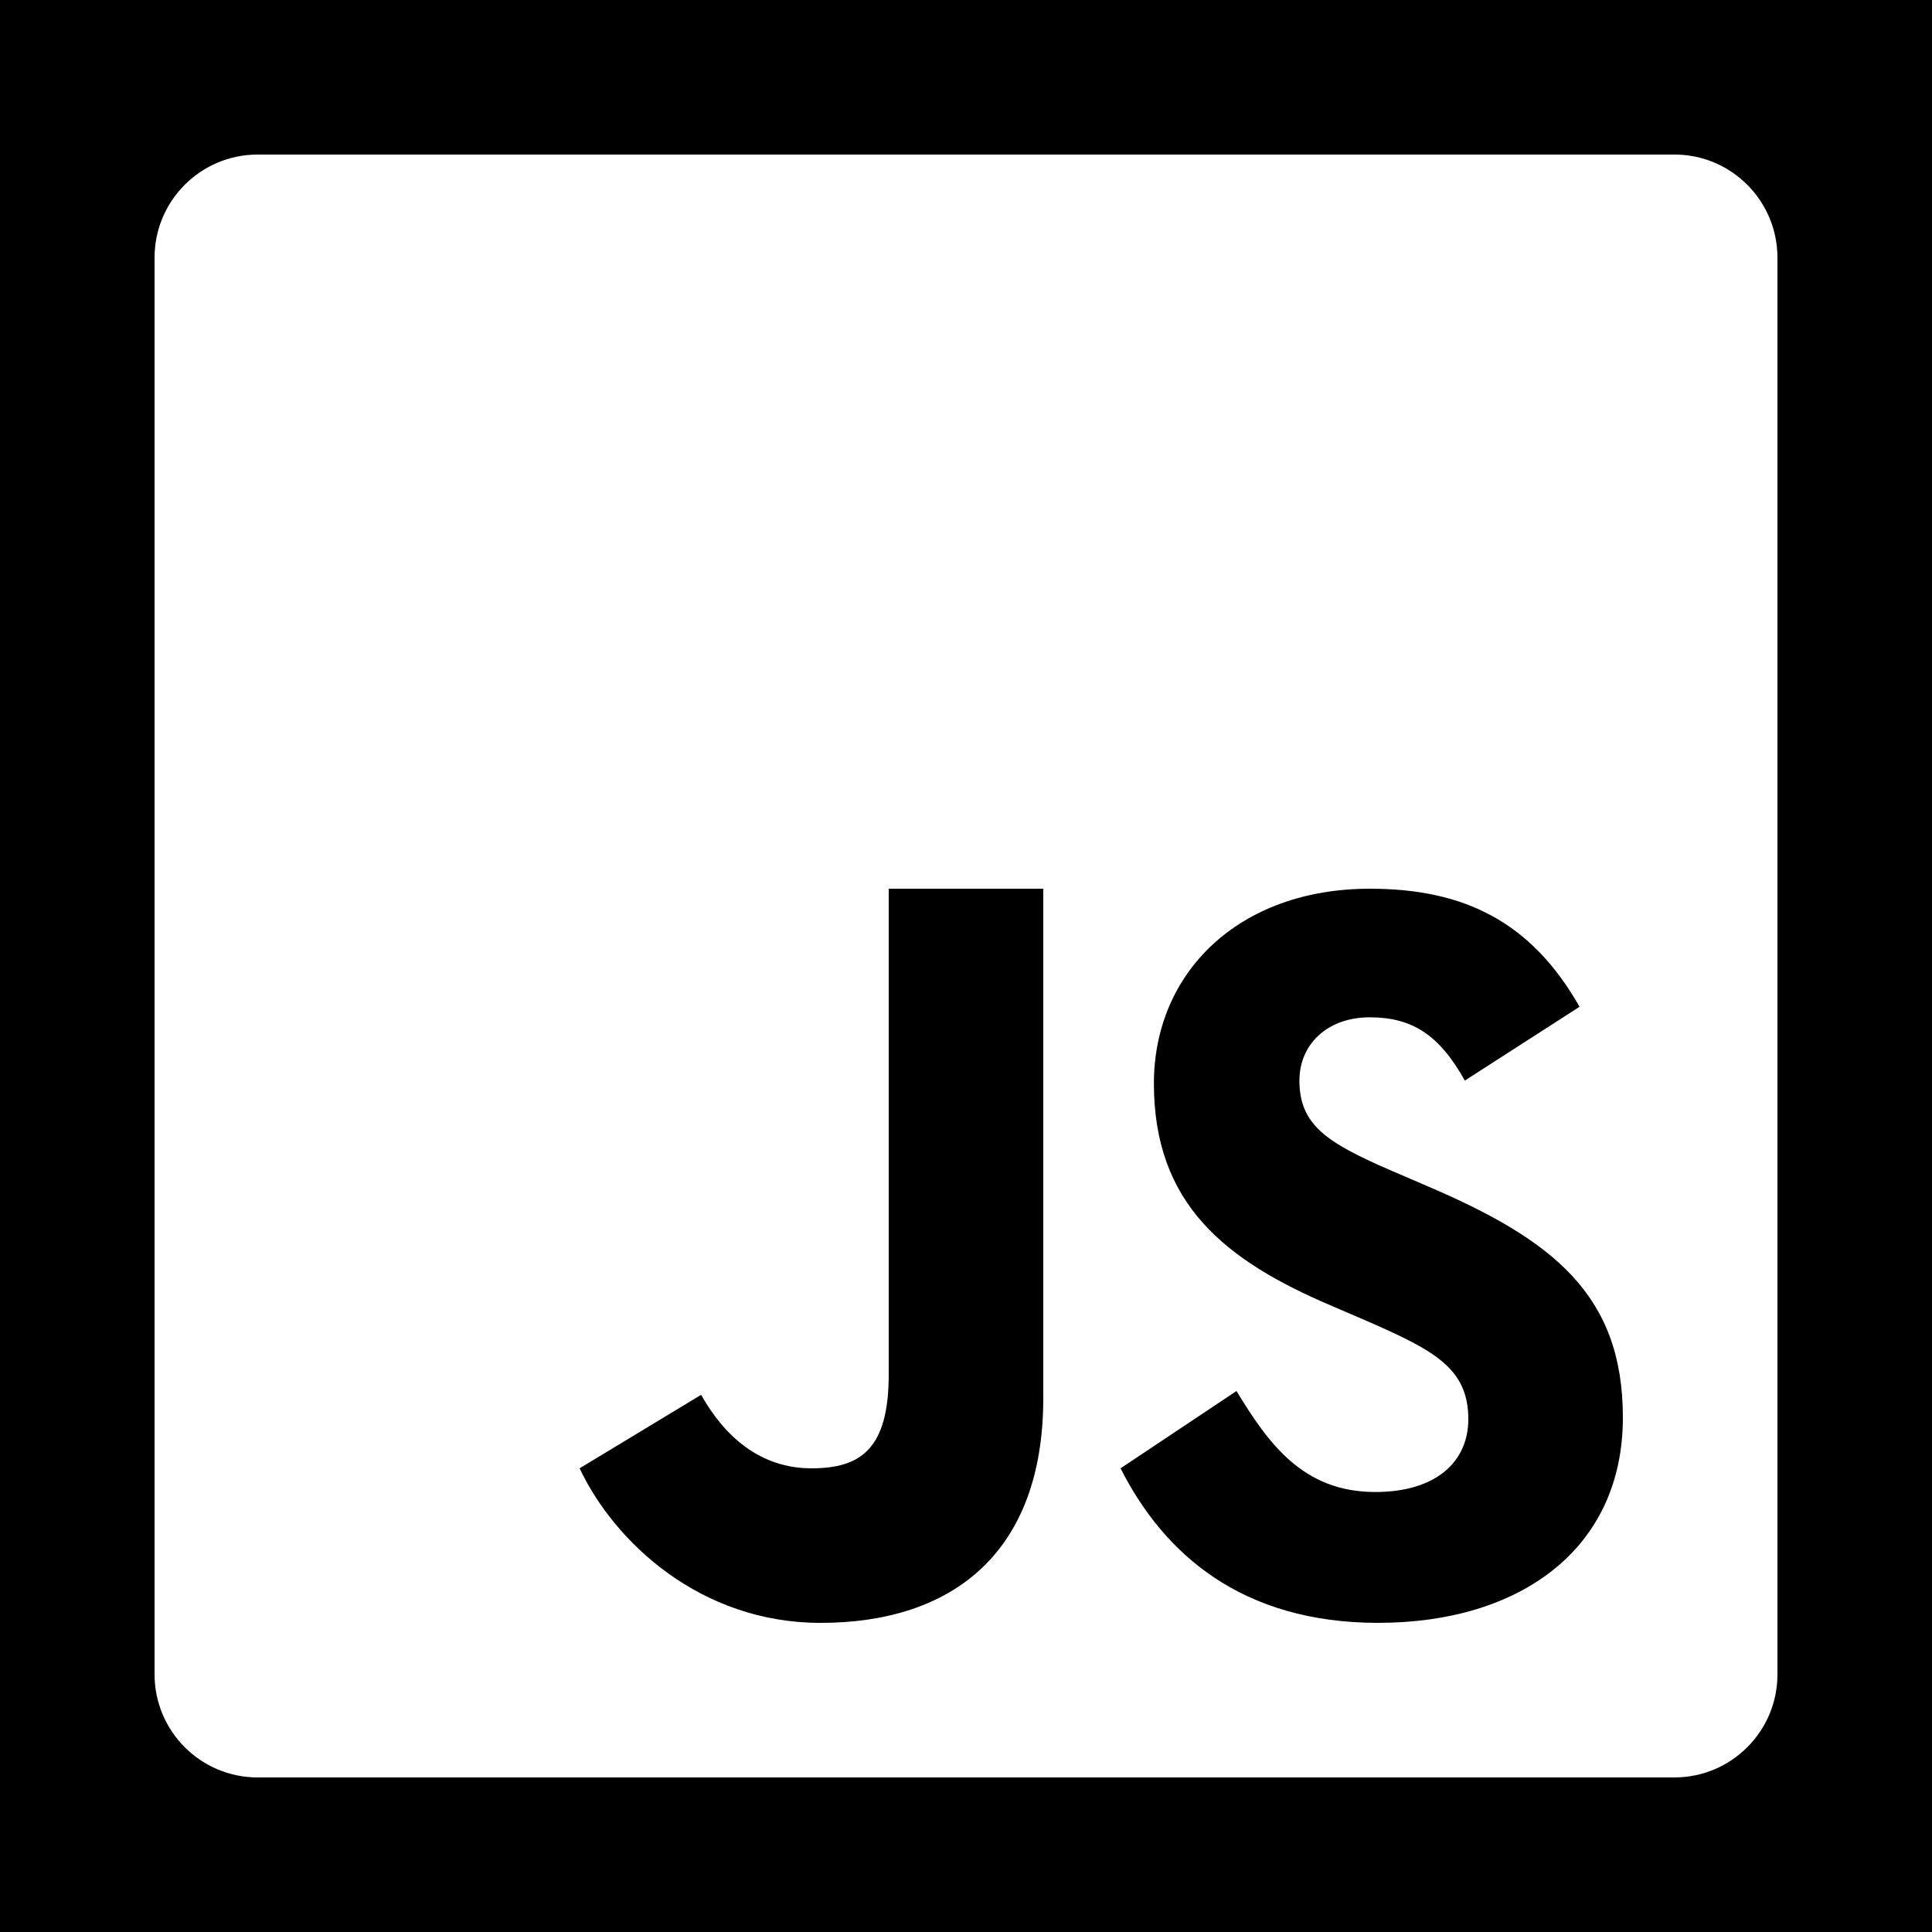
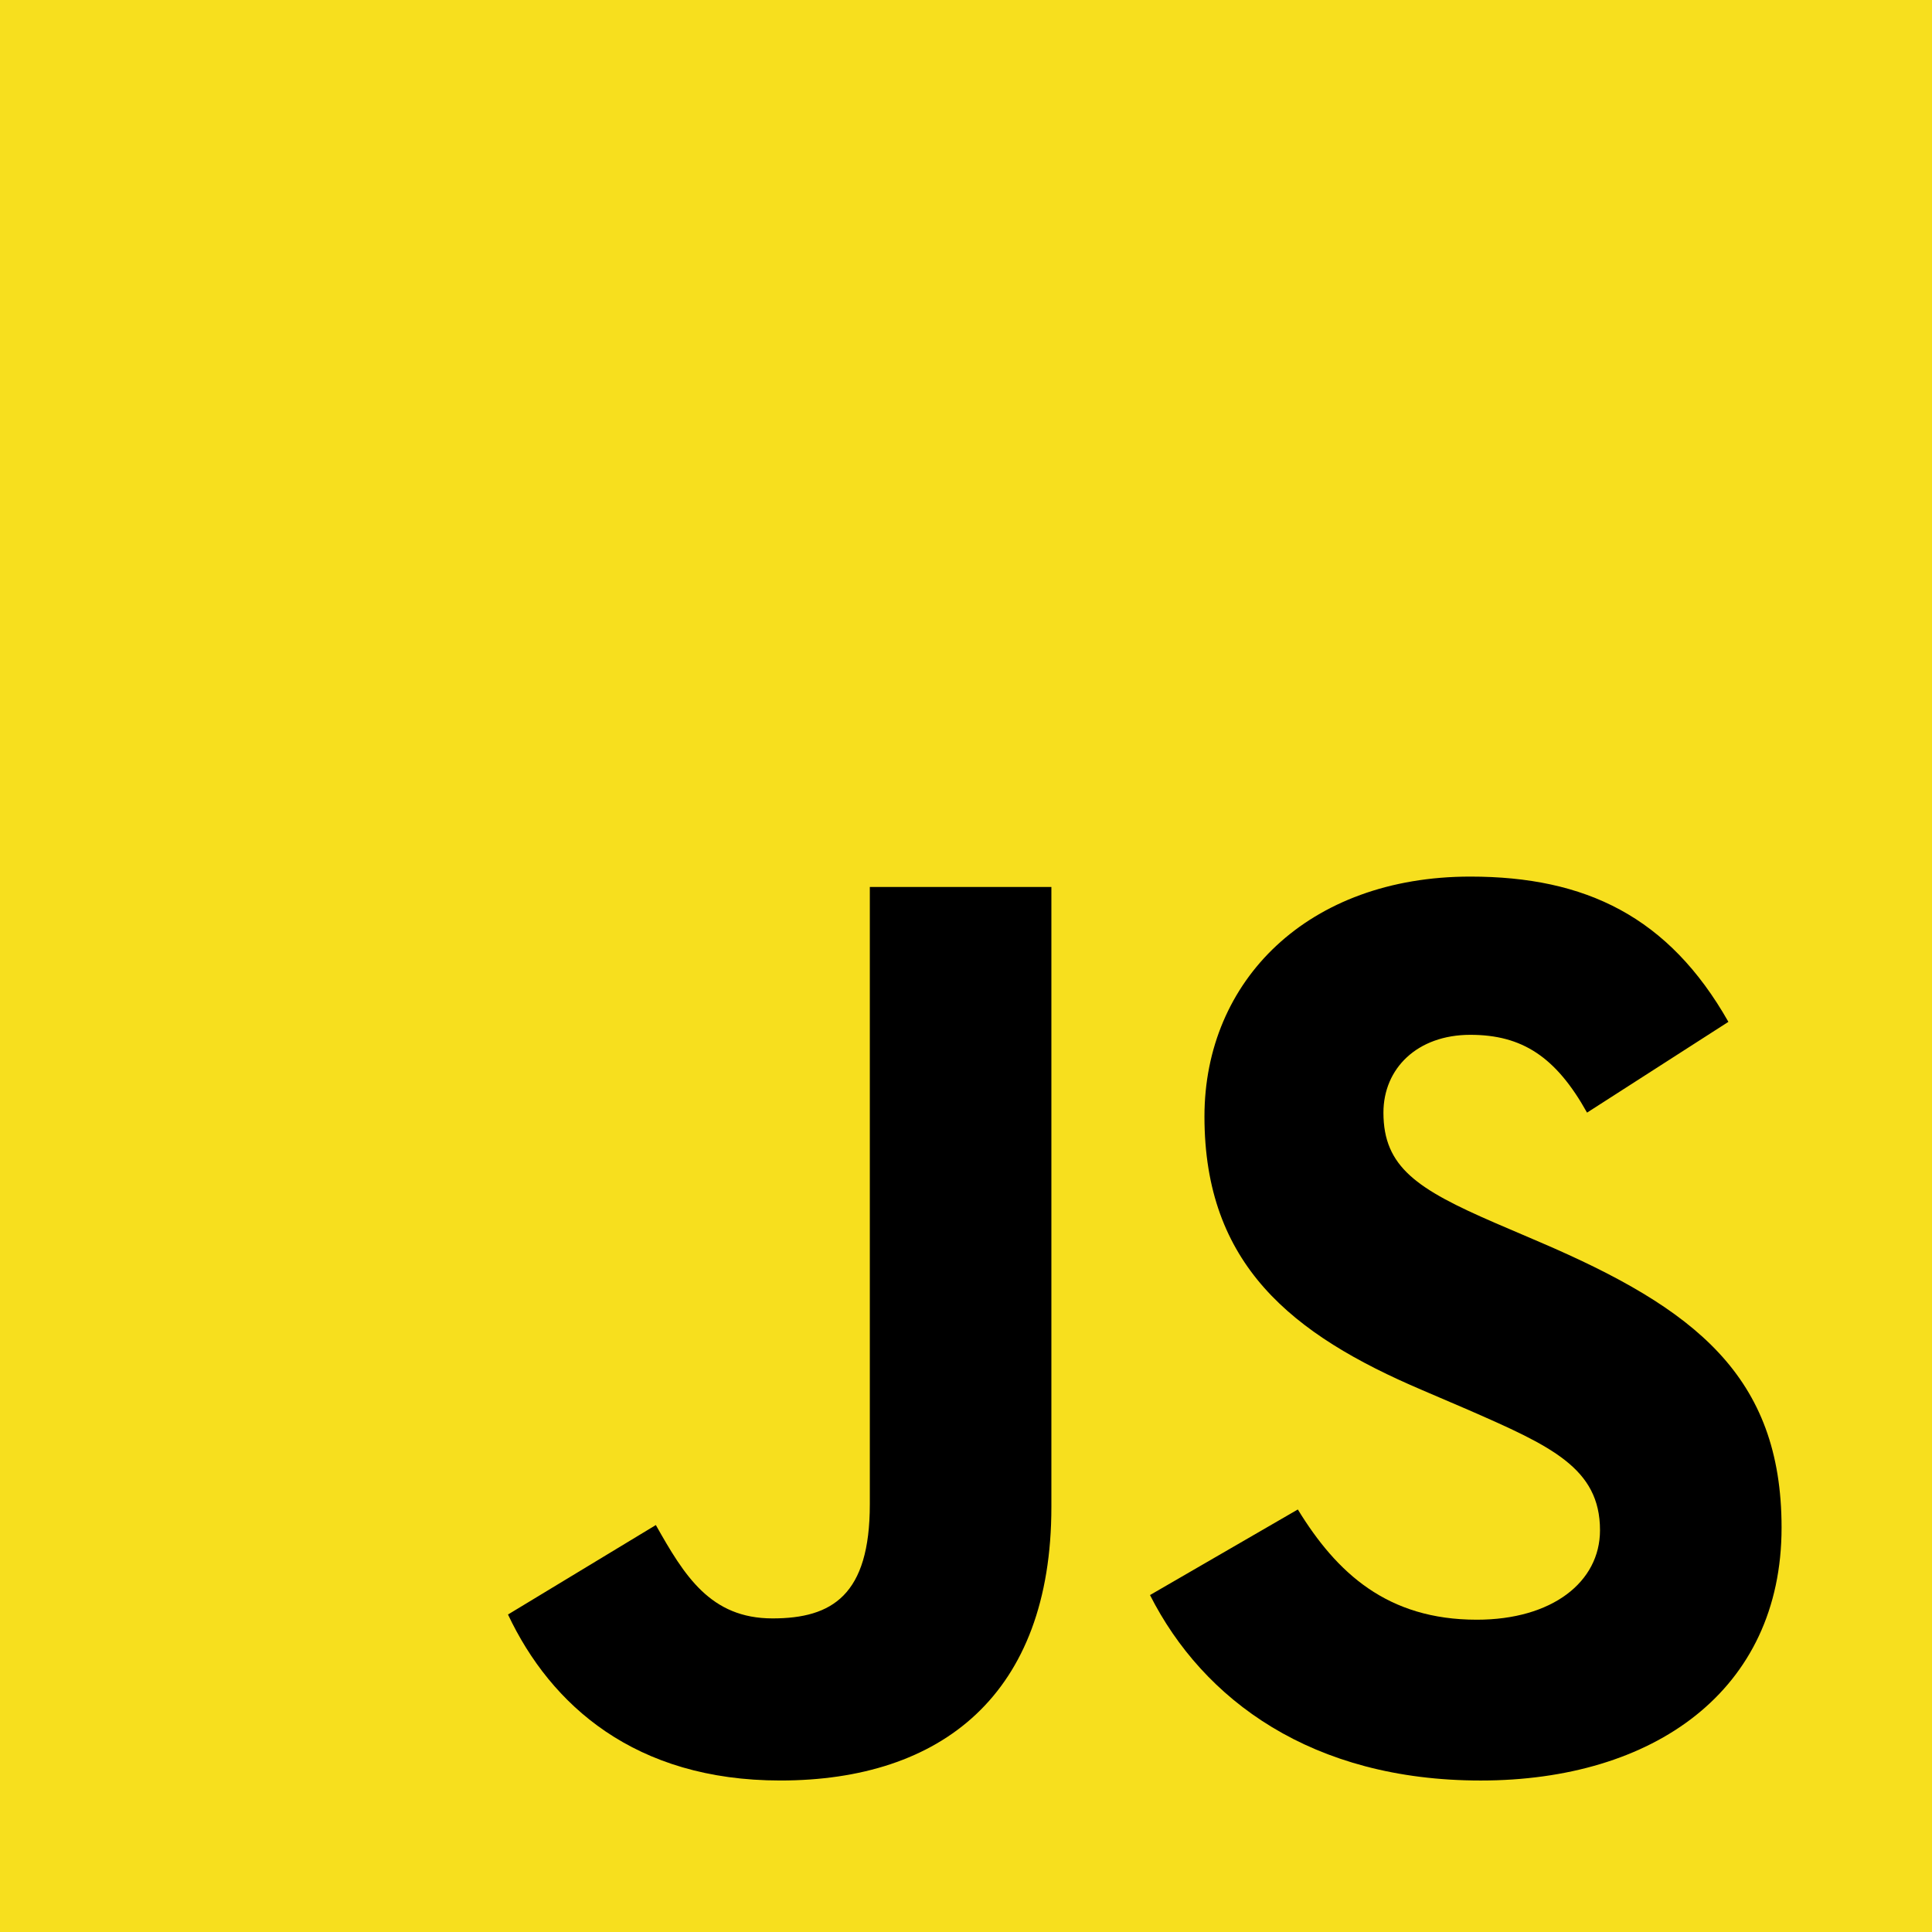
- <svg xmlns="http://www.w3.org/2000/svg" viewBox="0,0,256,256" width="50px" height="50px" fill-rule="nonzero">
-   <g fill="#000000" fill-rule="nonzero" stroke="none" stroke-width="1" stroke-linecap="butt" stroke-linejoin="miter" stroke-miterlimit="10" stroke-dasharray="" stroke-dashoffset="0" font-family="none" font-weight="none" font-size="none" text-anchor="none" style="mix-blend-mode: normal">
-     <path d="M0,256v-256h256v256z" id="bgRectangle" />
-   </g>
-   <g fill="#ffffff" fill-rule="nonzero" stroke="none" stroke-width="1" stroke-linecap="butt" stroke-linejoin="miter" stroke-miterlimit="10" stroke-dasharray="" stroke-dashoffset="0" font-family="none" font-weight="none" font-size="none" text-anchor="none" style="mix-blend-mode: normal">
-     <g transform="scale(5.12,5.12)">
-       <path d="M43.336,4h-36.668c-1.473,0 -2.668,1.195 -2.668,2.668v36.664c0,1.473 1.195,2.668 2.668,2.668h36.664c1.473,0 2.668,-1.195 2.668,-2.664v-36.668c0,-1.473 -1.195,-2.668 -2.664,-2.668zM27,36.184c0,3.996 -2.344,5.816 -5.766,5.816c-3.094,0 -5.324,-2.074 -6.234,-4l3.145,-1.902c0.605,1.074 1.527,1.902 2.855,1.902c1.27,0 2,-0.496 2,-2.426v-12.574h4zM35.676,42c-3.543,0 -5.555,-1.785 -6.676,-4l3,-2c0.816,1.336 1.707,2.613 3.59,2.613c1.582,0 2.41,-0.789 2.41,-1.883c0,-1.305 -0.859,-1.77 -2.598,-2.531l-0.953,-0.41c-2.754,-1.172 -4.586,-2.641 -4.586,-5.75c0,-2.859 2.184,-5.039 5.59,-5.039c2.426,0 4.168,0.844 5.426,3.055l-2.969,1.91c-0.656,-1.176 -1.359,-1.637 -2.457,-1.637c-1.117,0 -1.824,0.711 -1.824,1.637c0,1.145 0.707,1.605 2.344,2.316l0.953,0.41c3.246,1.387 5.074,2.805 5.074,5.992c0,3.434 -2.699,5.316 -6.324,5.316z" />
-     </g>
+ <svg xmlns="http://www.w3.org/2000/svg" width="800px" height="800px" viewBox="0 0 256 256" version="1.1" preserveAspectRatio="xMidYMid">
+   <g>
+     <path d="M0,0 L256,0 L256,256 L0,256 L0,0 Z" fill="#F7DF1E">
+ 
+ </path>
+     <path d="M67.312,213.932 L86.903,202.076 C90.682,208.777 94.12,214.447 102.367,214.447 C110.272,214.447 115.256,211.355 115.256,199.327 L115.256,117.529 L139.314,117.529 L139.314,199.667 C139.314,224.584 124.708,235.926 103.398,235.926 C84.153,235.926 72.982,225.959 67.311,213.93" fill="#000000">
+ 
+ </path>
+     <path d="M152.381,211.354 L171.969,200.013 C177.126,208.434 183.828,214.62 195.684,214.62 C205.653,214.62 212.009,209.636 212.009,202.762 C212.009,194.514 205.479,191.592 194.481,186.782 L188.468,184.203 C171.111,176.815 159.597,167.535 159.597,147.945 C159.597,129.901 173.345,116.153 194.826,116.153 C210.12,116.153 221.118,121.481 229.022,135.4 L210.291,147.429 C206.166,140.04 201.7,137.119 194.826,137.119 C187.78,137.119 183.312,141.587 183.312,147.429 C183.312,154.646 187.78,157.568 198.09,162.037 L204.104,164.614 C224.553,173.379 236.067,182.313 236.067,202.418 C236.067,224.072 219.055,235.928 196.2,235.928 C173.861,235.928 159.426,225.274 152.381,211.354" fill="#000000">
+ 
+ </path>
  </g>
</svg>
